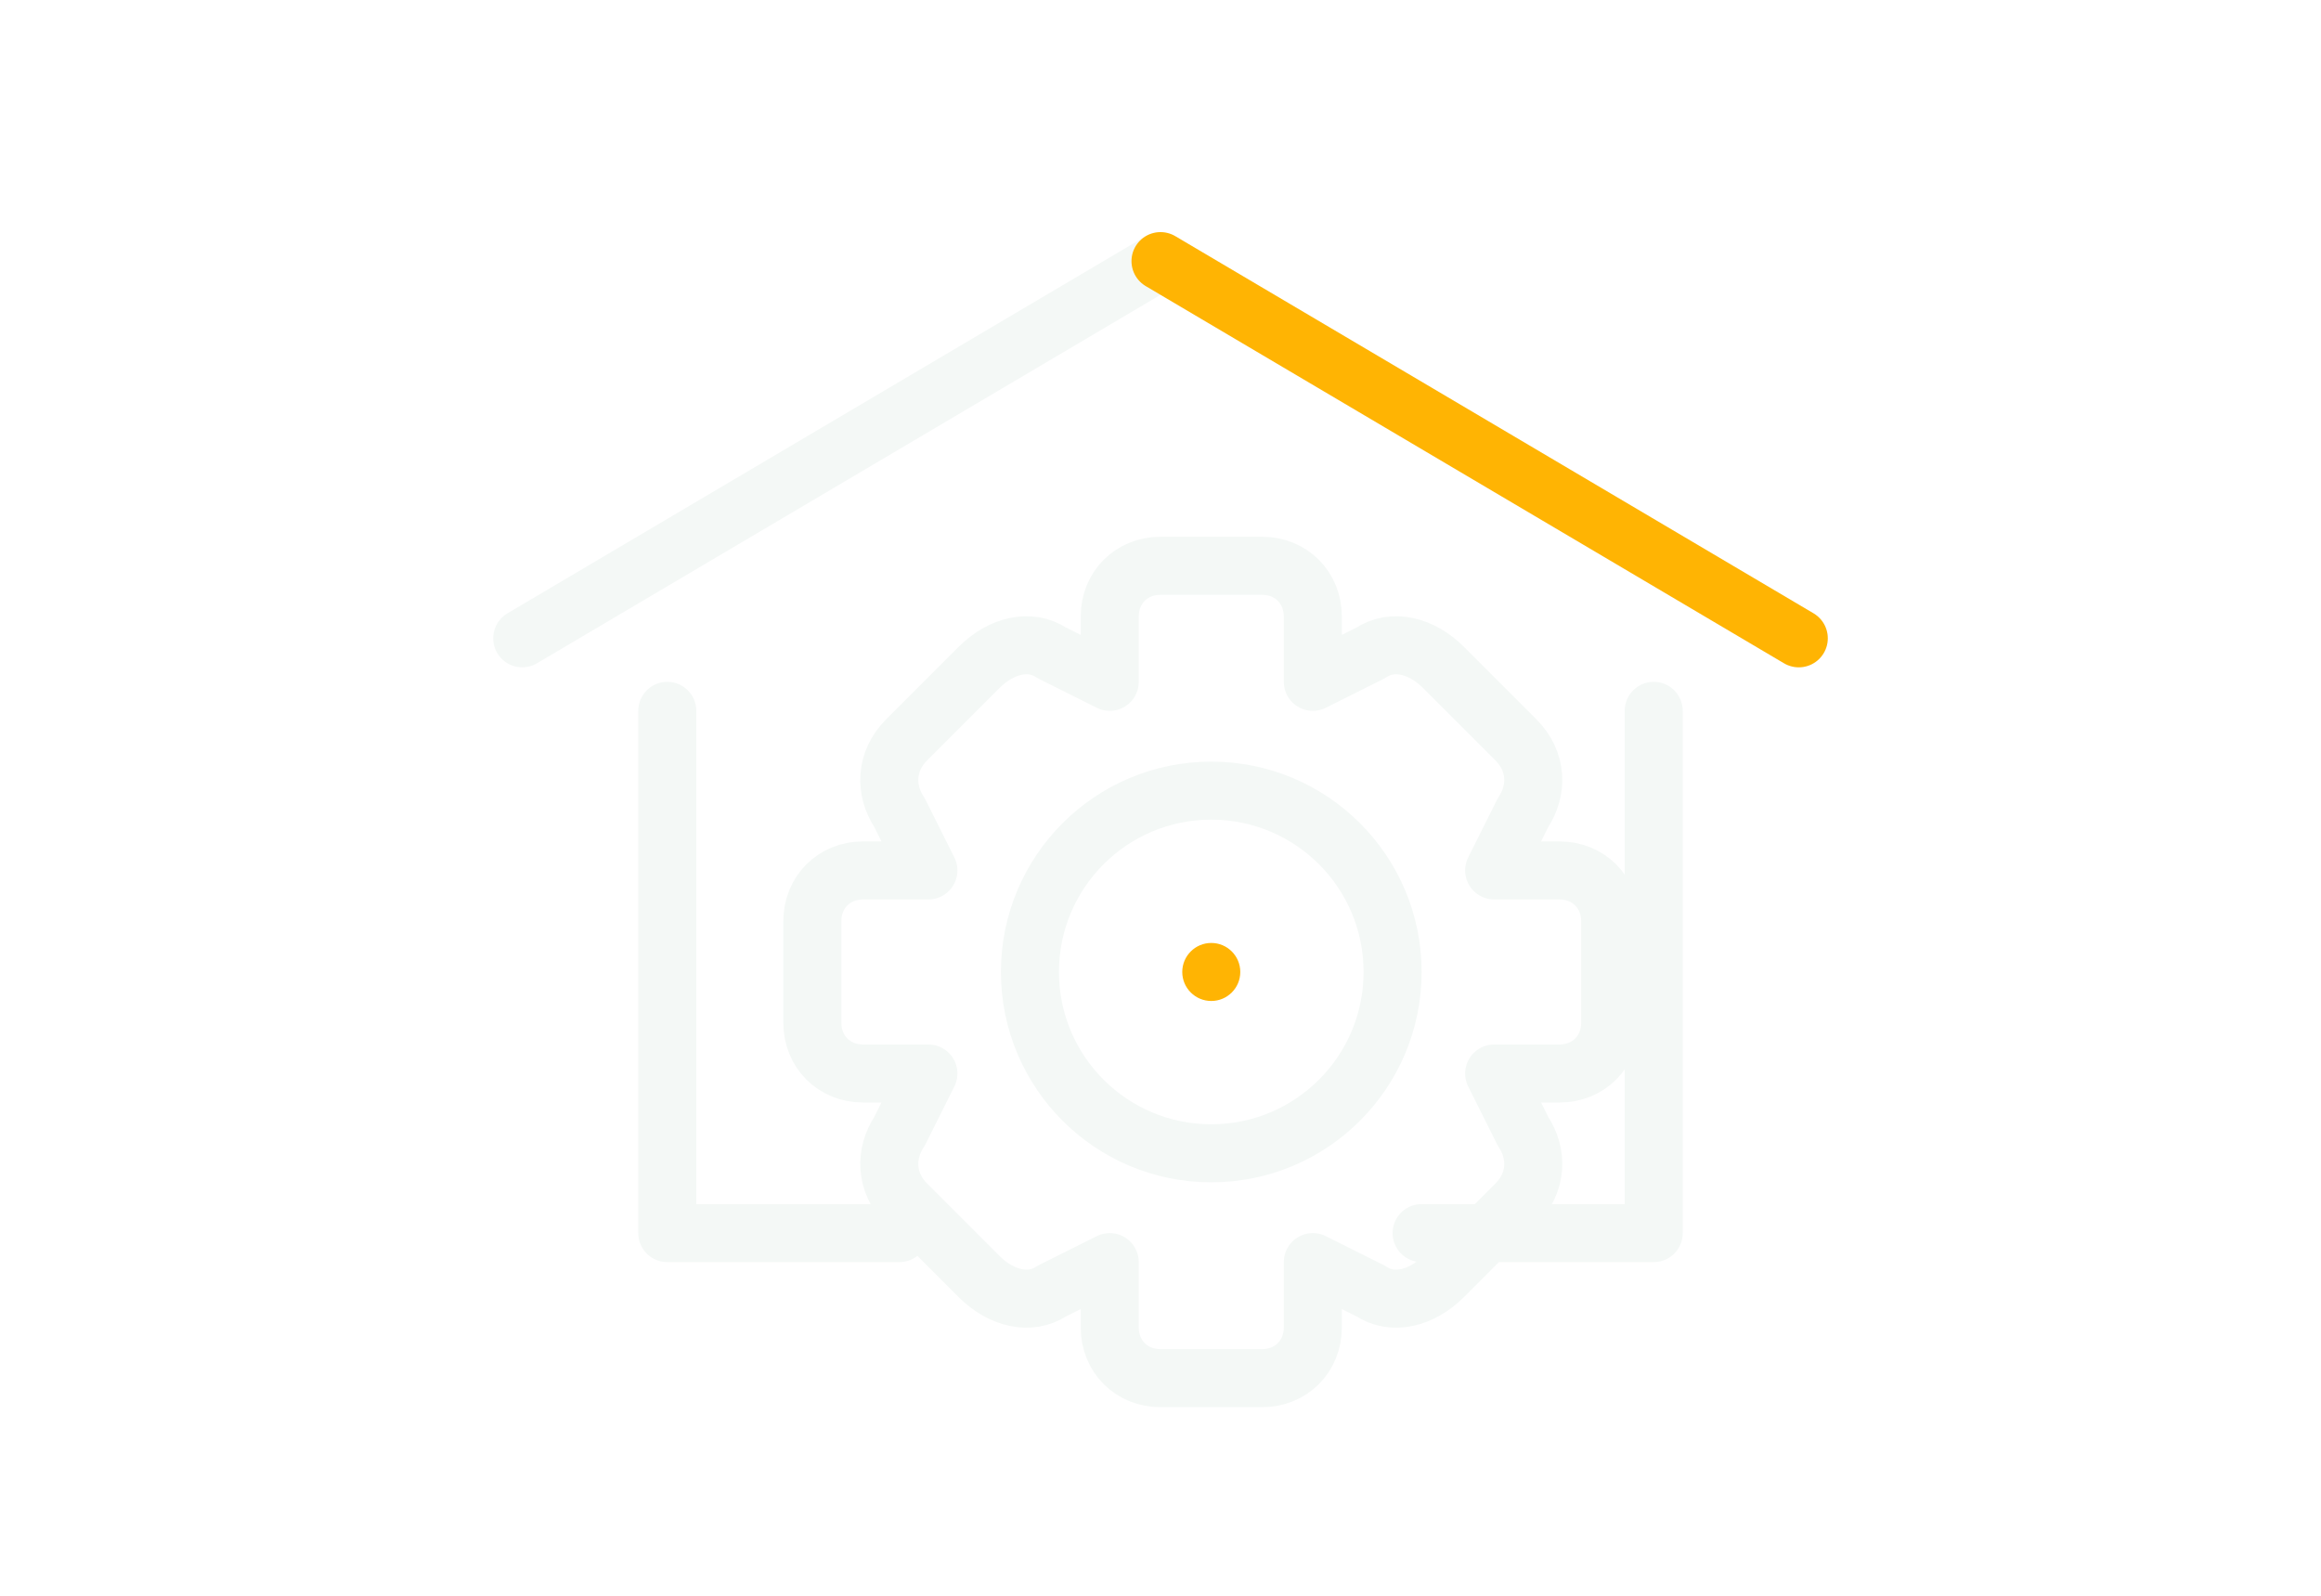
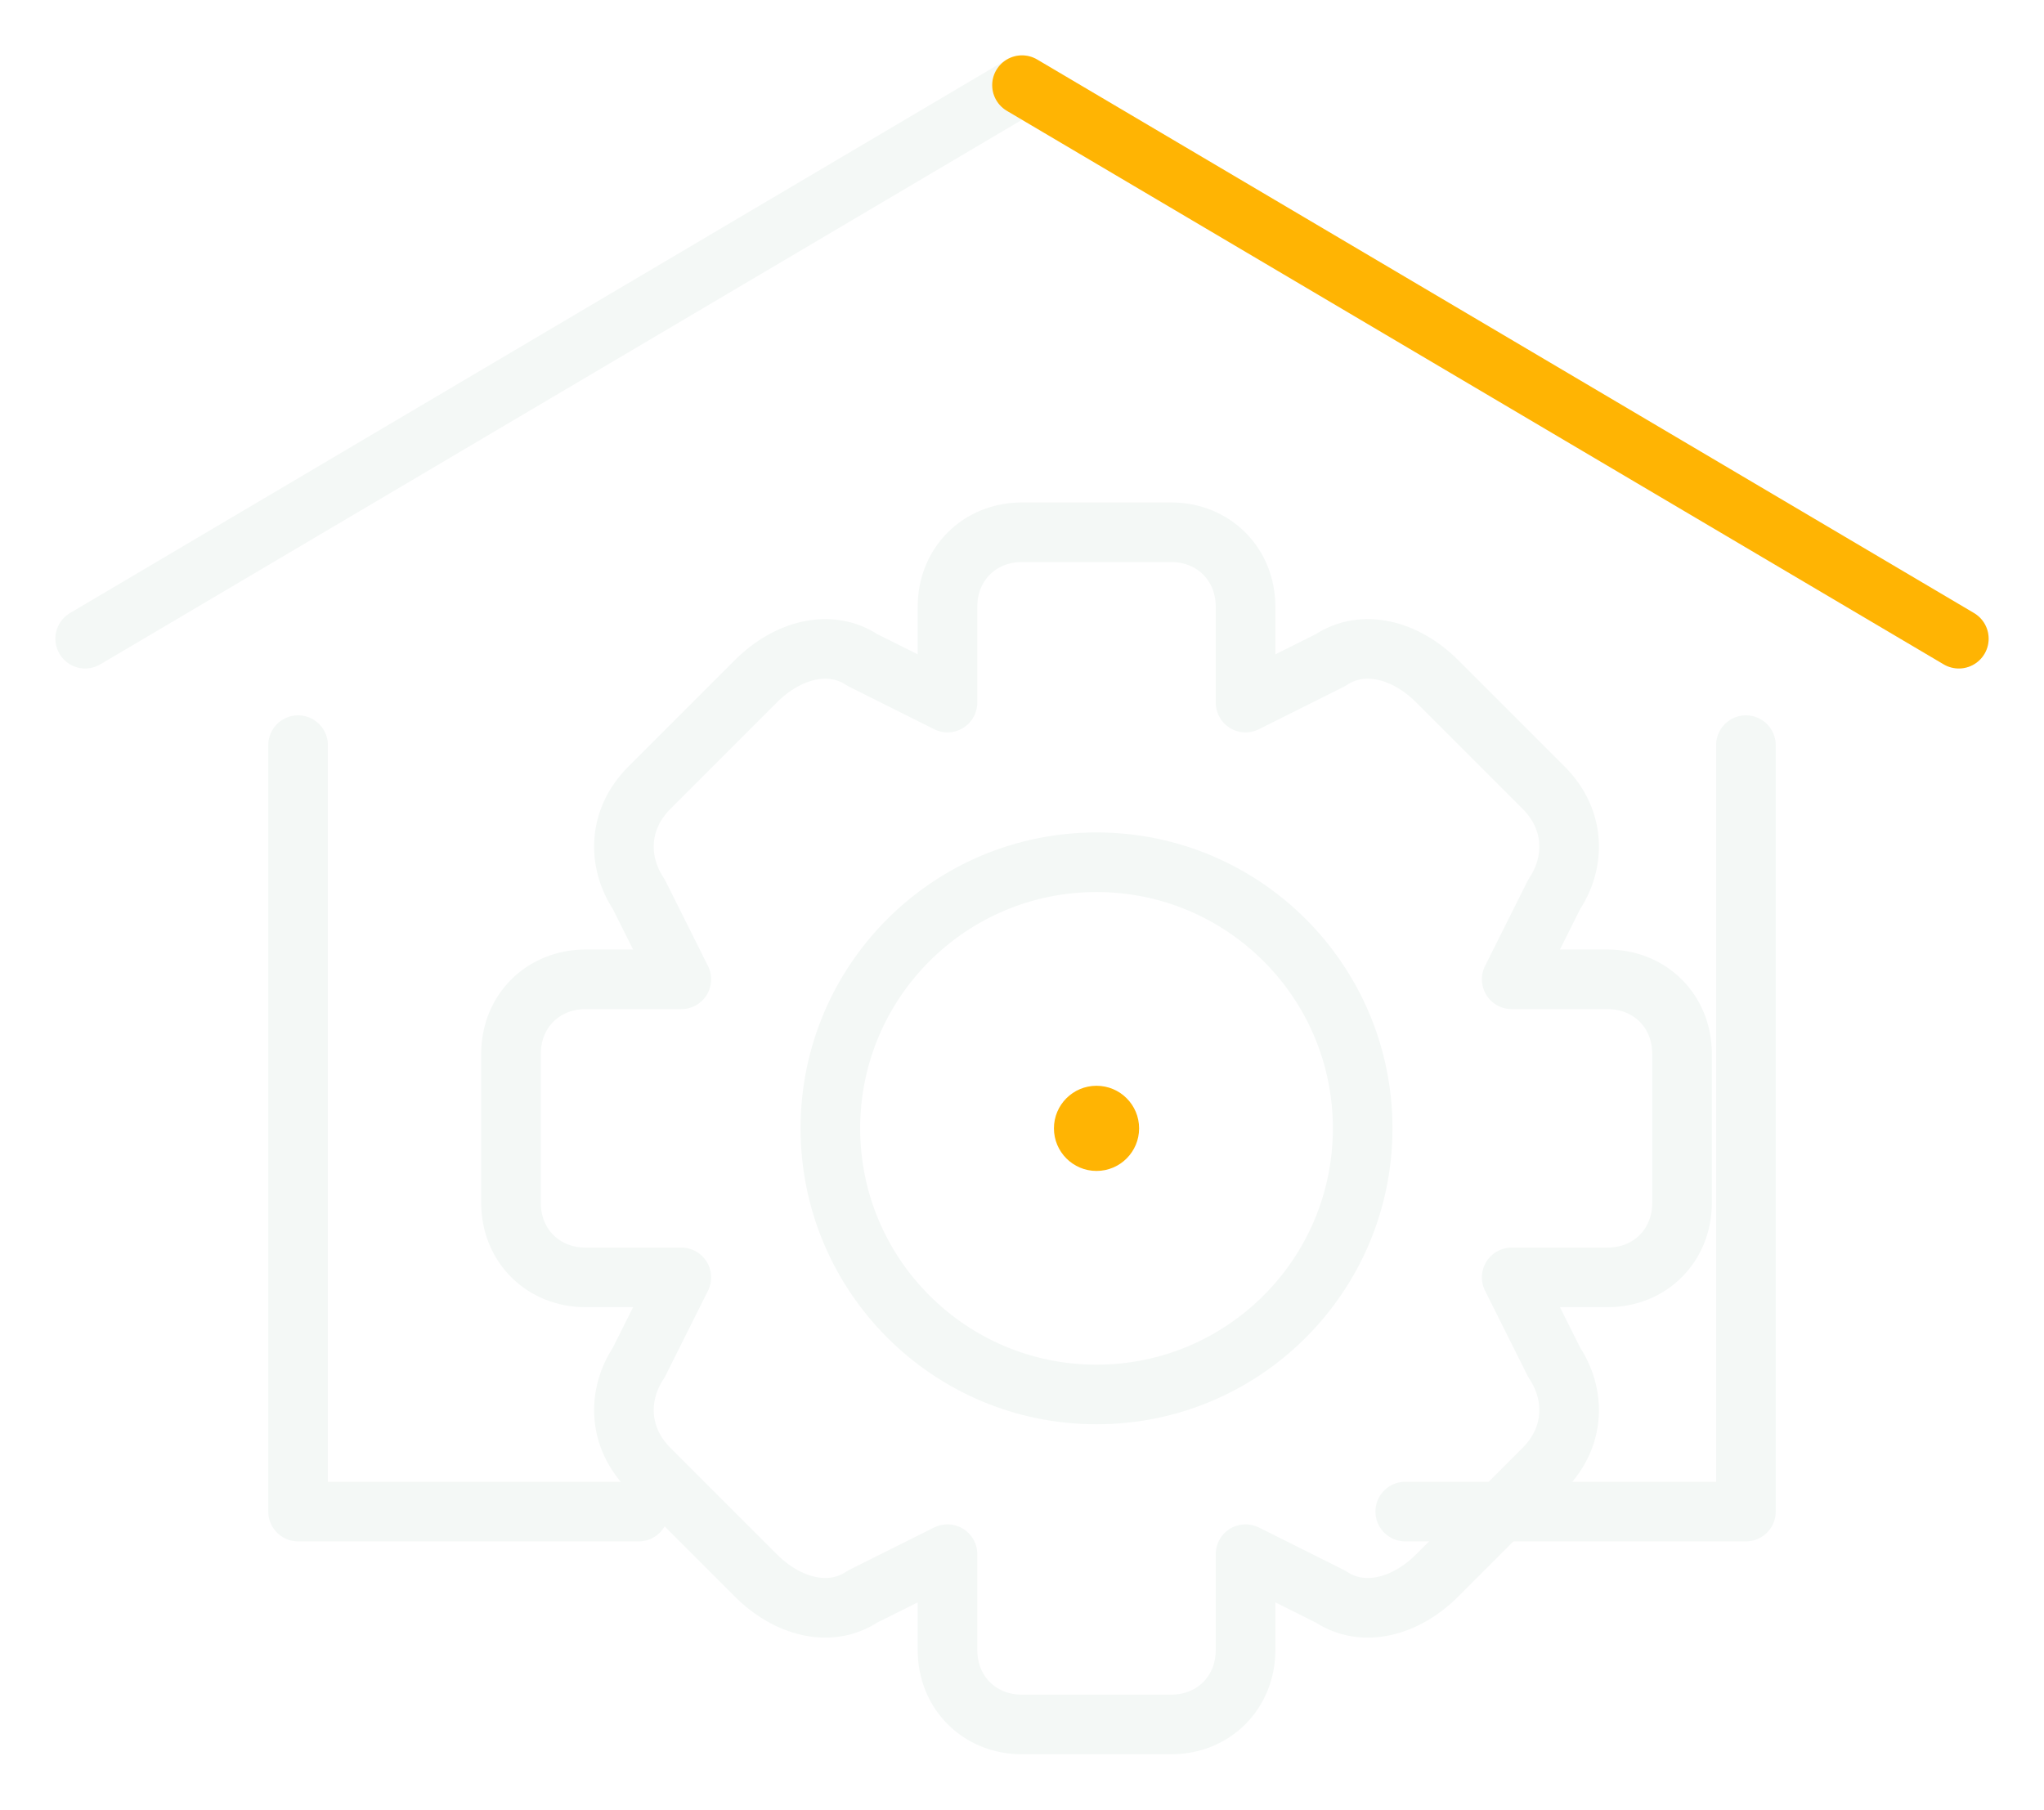
- <svg xmlns="http://www.w3.org/2000/svg" width="320" height="220" viewBox="0 0 320 220" fill="none" role="img" aria-labelledby="servexaLogoWhiteTitle servexaLogoWhiteDesc">
+ <svg xmlns="http://www.w3.org/2000/svg" viewBox="64 28 192 170" fill="none" role="img" aria-labelledby="servexaLogoWhiteTitle servexaLogoWhiteDesc" shape-rendering="geometricPrecision">
  <defs>
    <style>
            .servexa-light {
                stroke: #F4F8F6;
-                 stroke-width: 8;
+                 stroke-width: 5.6;
                stroke-linecap: round;
                stroke-linejoin: round;
                fill: none;
                vector-effect: non-scaling-stroke;
            }

            .servexa-accent {
                stroke: #FFB403;
-                 stroke-width: 8;
+                 stroke-width: 5.6;
                stroke-linecap: round;
                stroke-linejoin: round;
                fill: none;
                vector-effect: non-scaling-stroke;
            }

            .servexa-fill-accent {
                fill: #FFB403;
            }
        </style>
  </defs>
  <path class="servexa-light" d="M72 88L160 36L248 88" />
  <path class="servexa-light" d="M92 98V170H124" />
  <path class="servexa-light" d="M228 98V170H196" />
  <path class="servexa-light" d="M160 78         L174 78         C178 78 181 81 181 85         L181 94         L189 90         C192 88 196 89 199 92         L209 102         C212 105 212 109 210 112         L206 120         L215 120         C219 120 222 123 222 127         L222 141         C222 145 219 148 215 148         L206 148         L210 156         C212 159 212 163 209 166         L199 176         C196 179 192 180 189 178         L181 174         L181 183         C181 187 178 190 174 190         L160 190         C156 190 153 187 153 183         L153 174         L145 178         C142 180 138 179 135 176         L125 166         C122 163 122 159 124 156         L128 148         L119 148         C115 148 112 145 112 141         L112 127         C112 123 115 120 119 120         L128 120         L124 112         C122 109 122 105 125 102         L135 92         C138 89 142 88 145 90         L153 94         L153 85         C153 81 156 78 160 78Z" />
  <circle class="servexa-light" cx="167" cy="134" r="25" />
  <path class="servexa-accent" d="M248 88L160 36" />
  <circle class="servexa-fill-accent" cx="167" cy="134" r="4" />
</svg>
